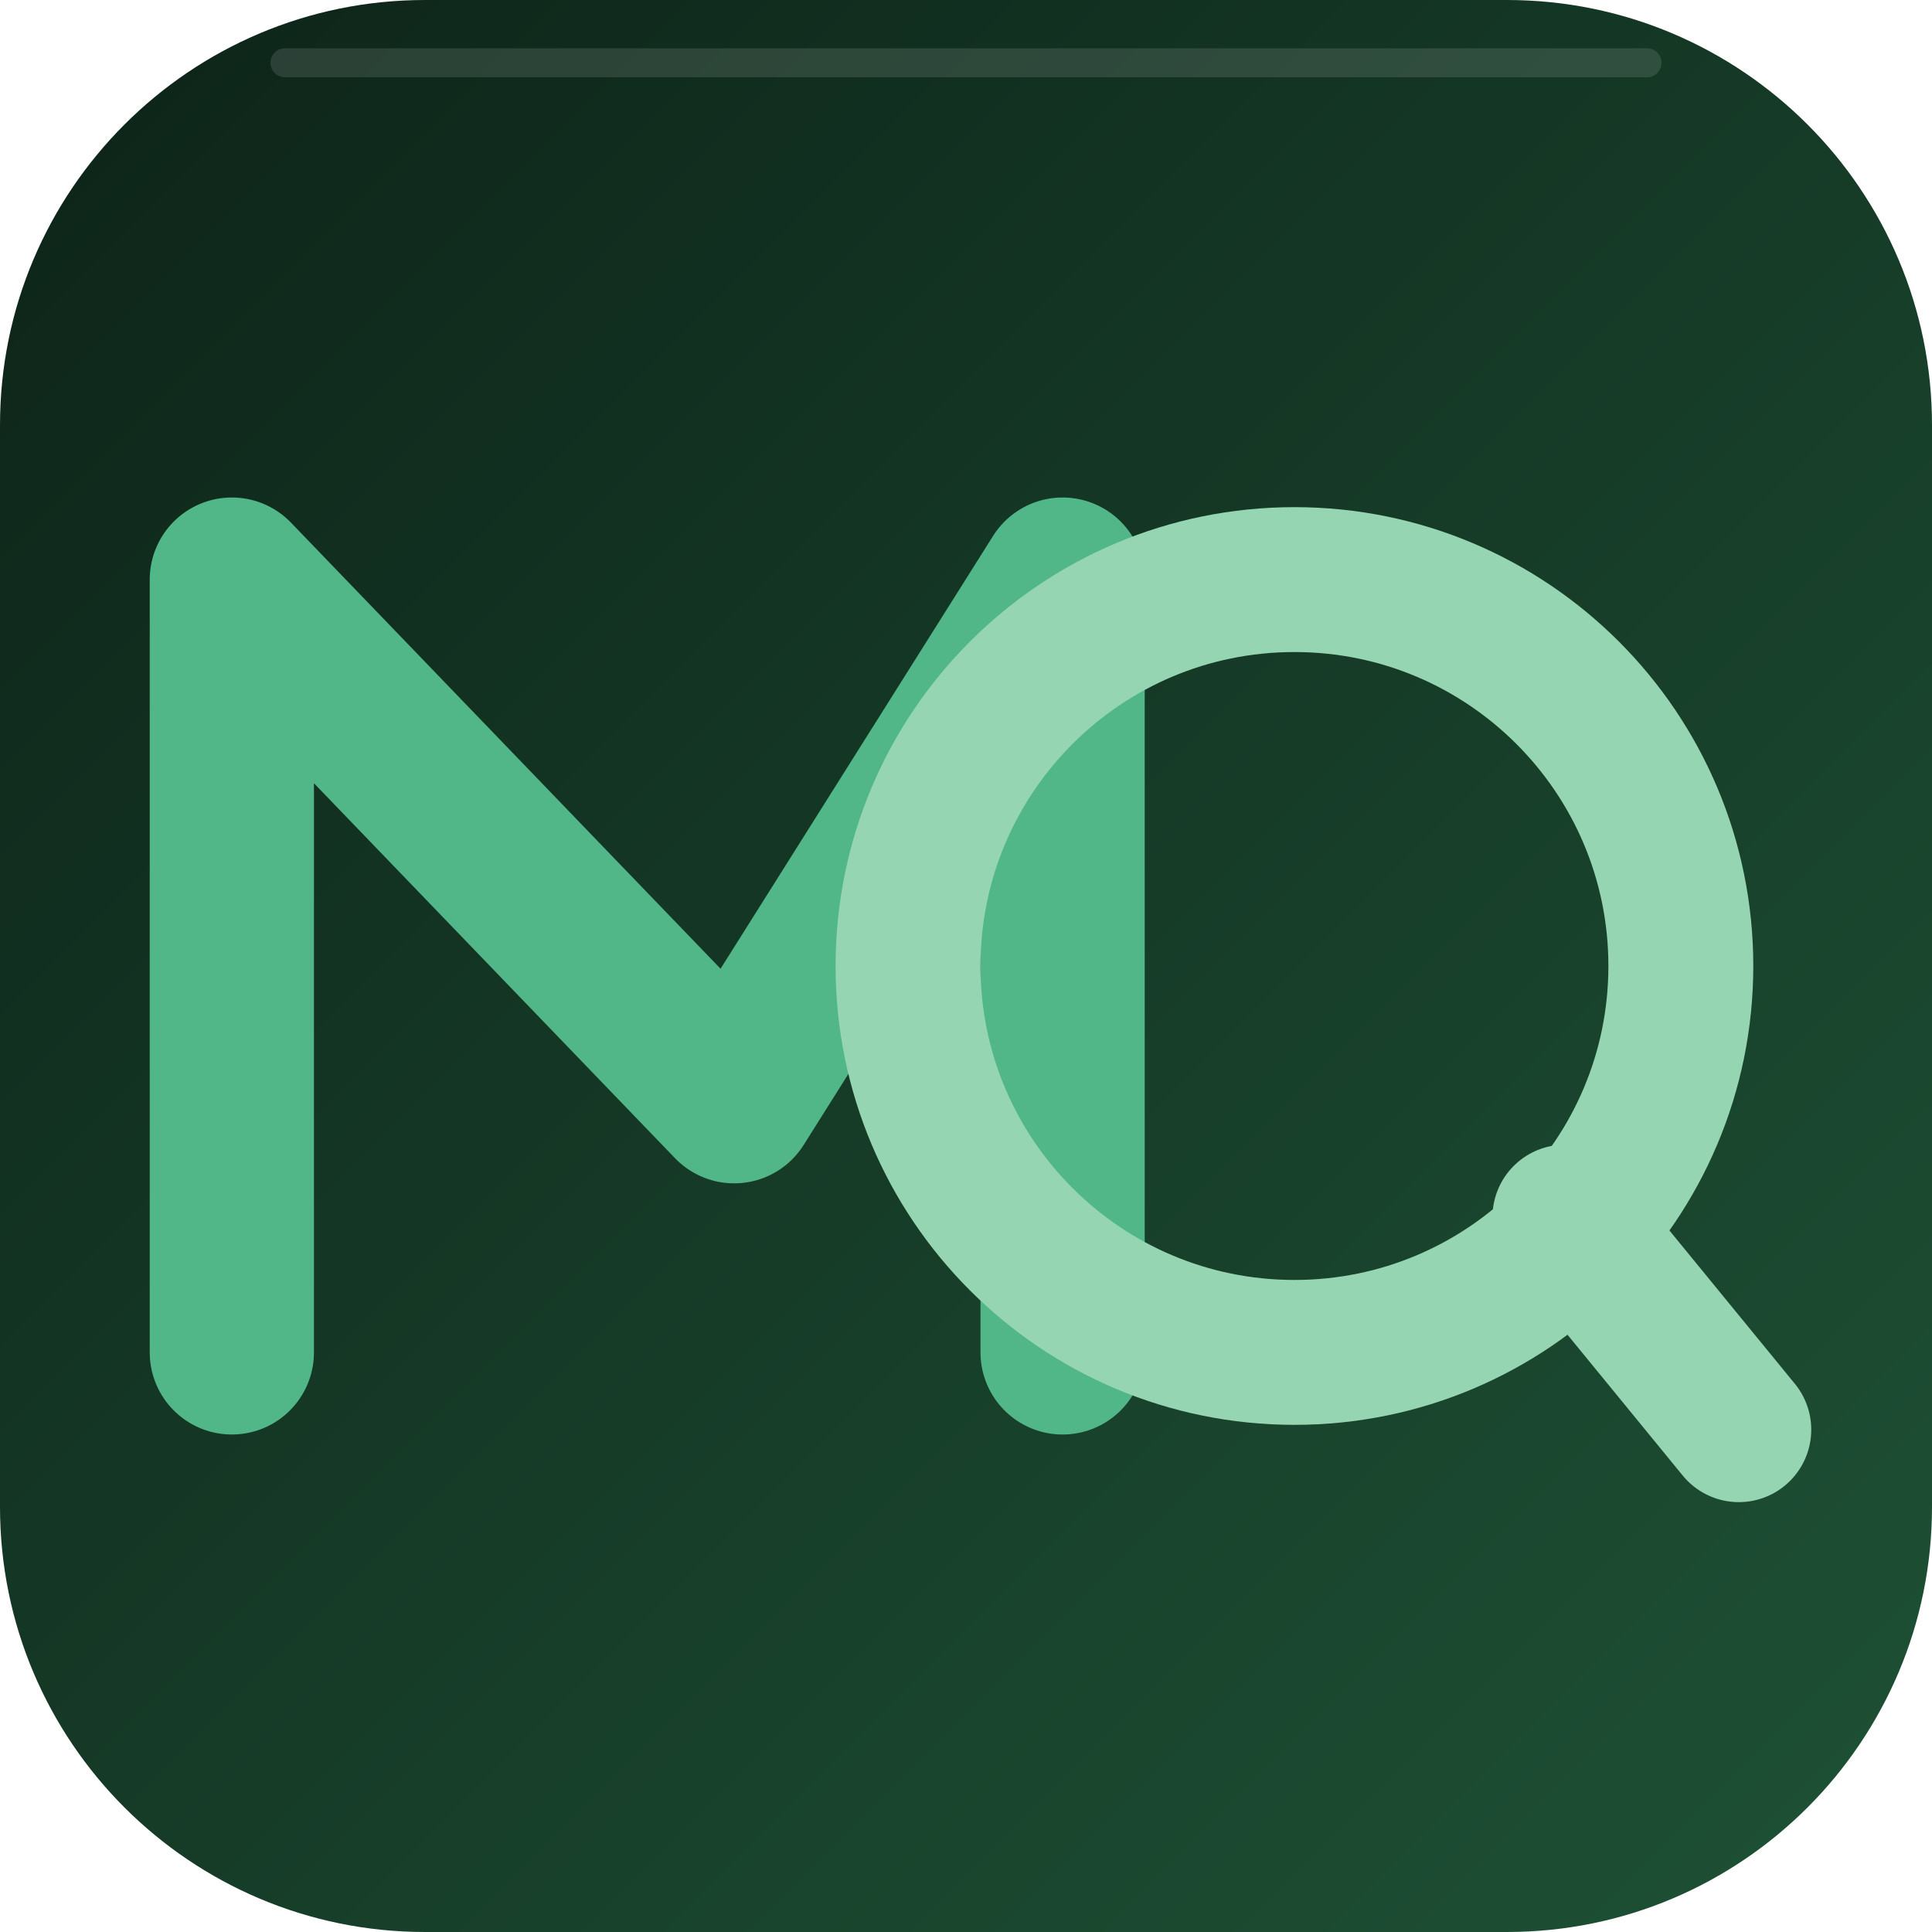
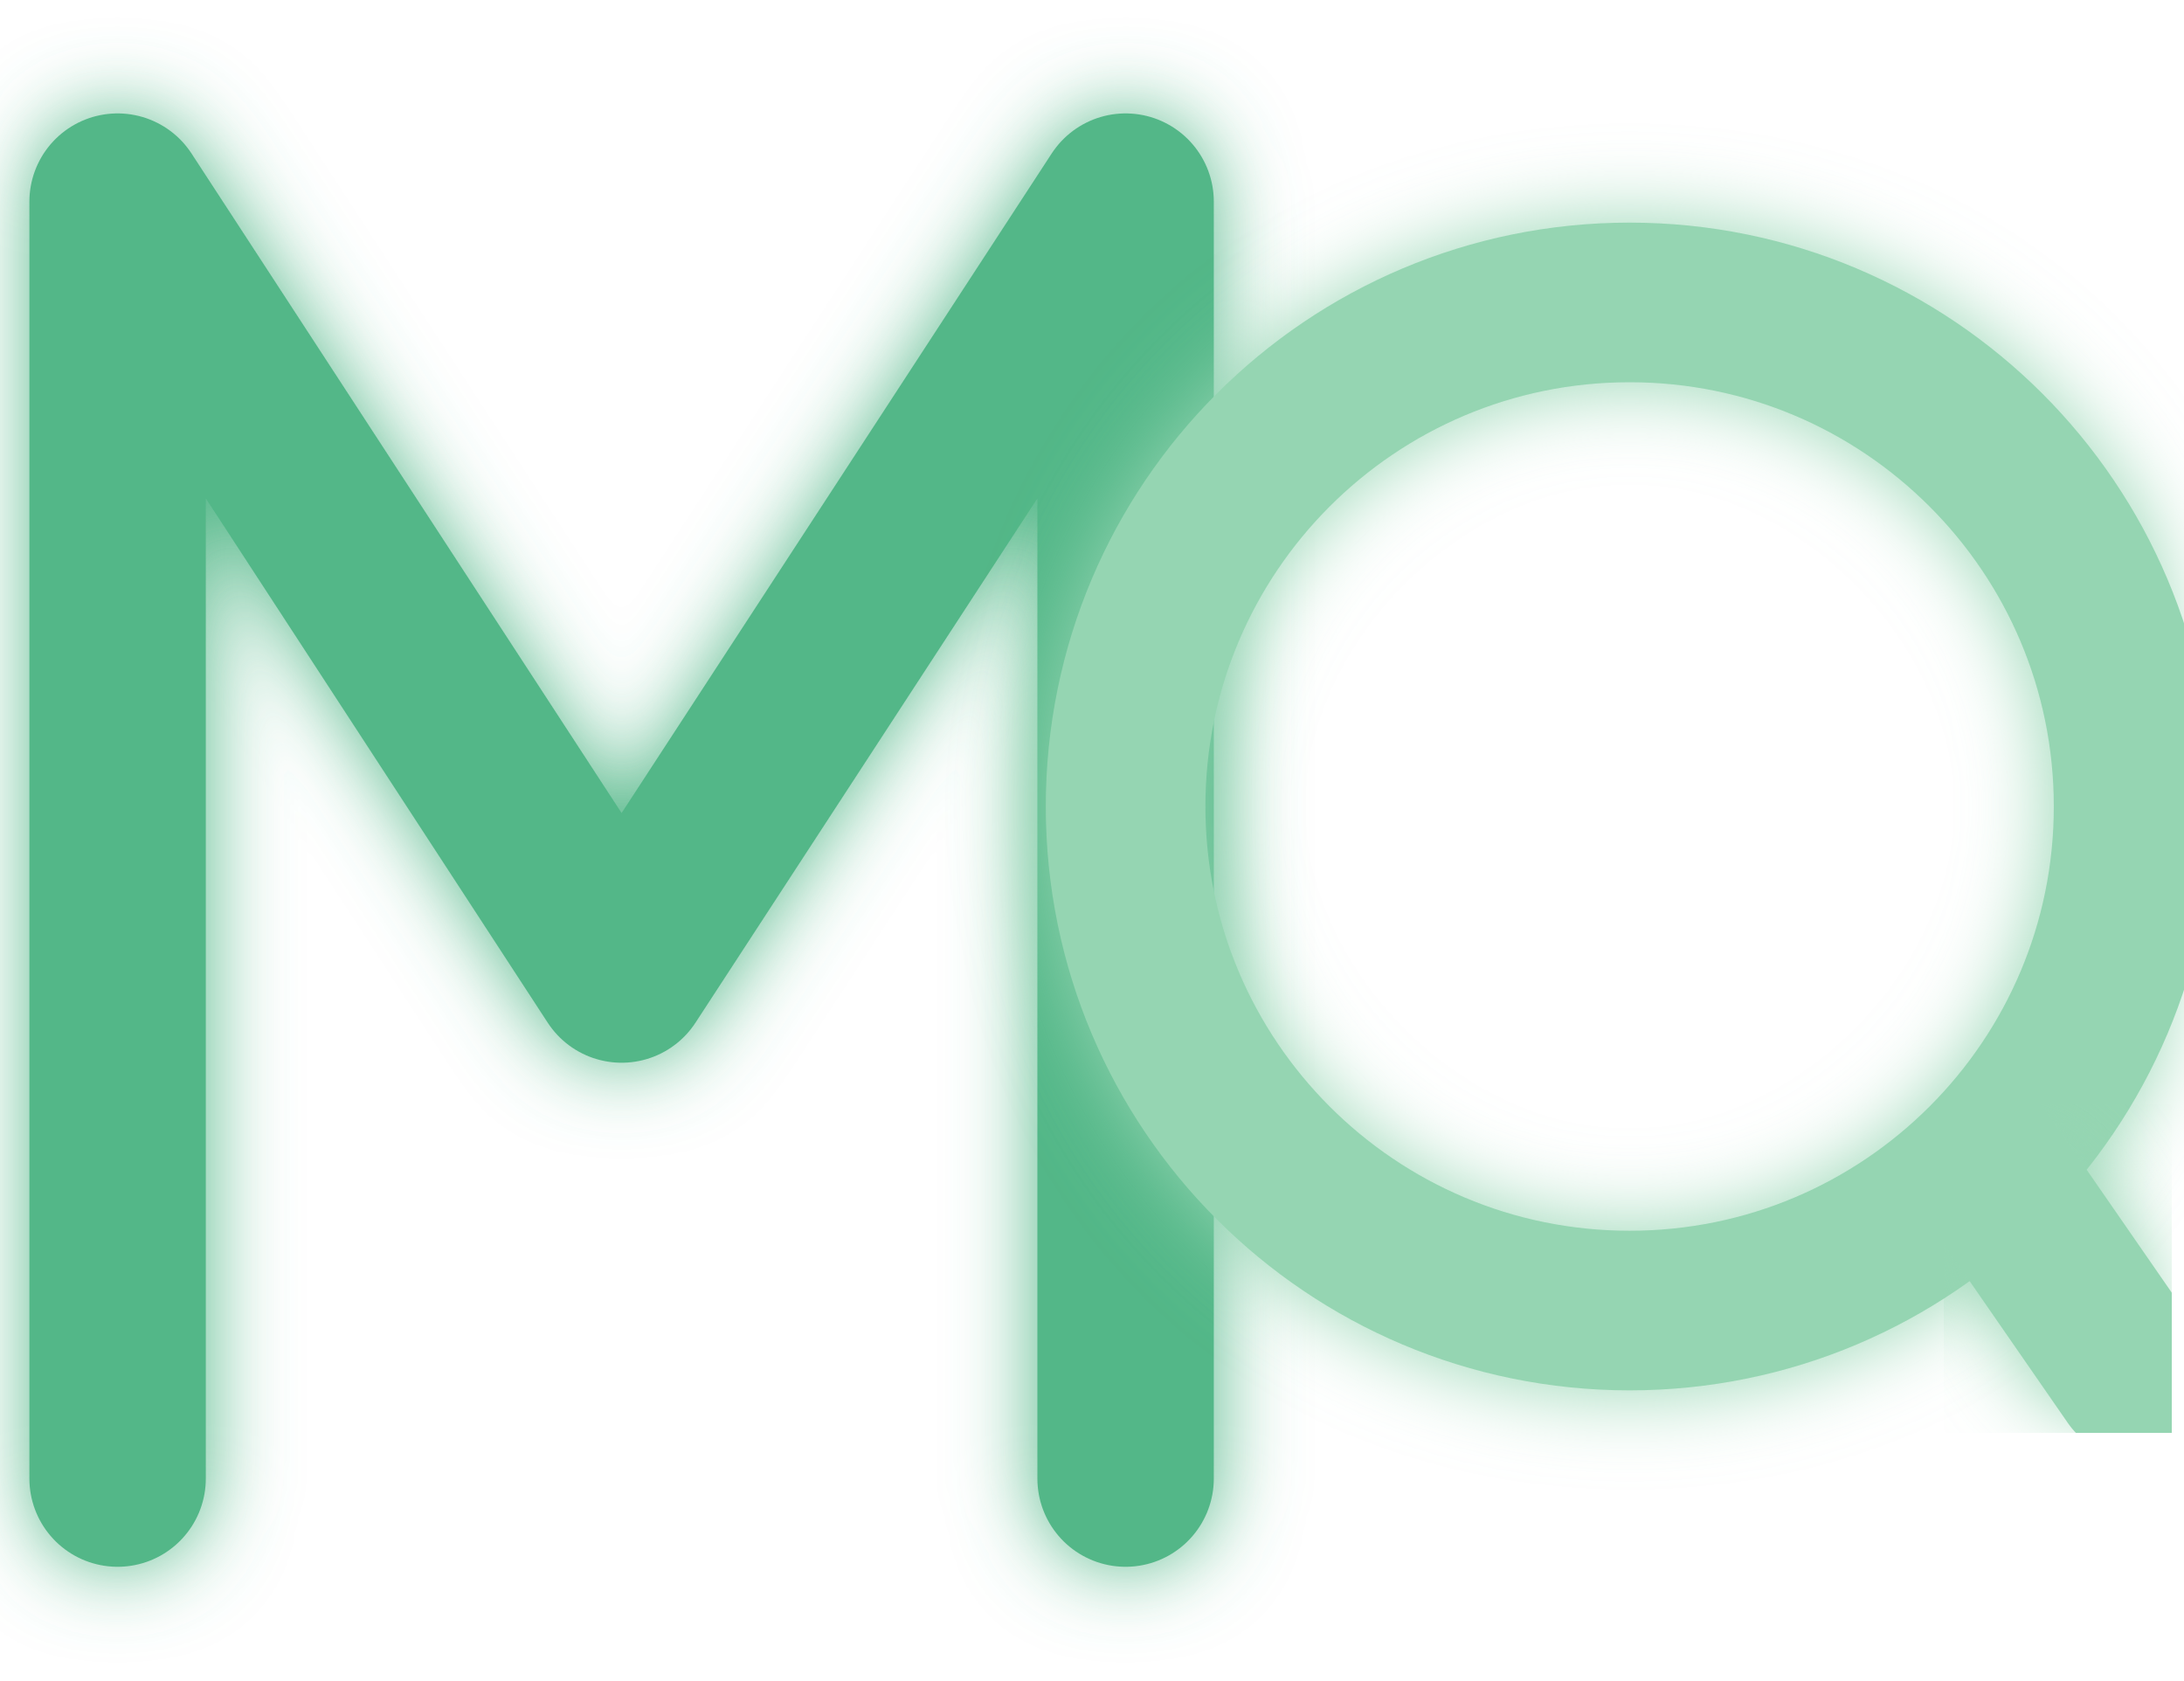
- <svg xmlns="http://www.w3.org/2000/svg" viewBox="0 0 100 100">
+ <svg xmlns="http://www.w3.org/2000/svg" viewBox="0 0 130 100">
  <defs>
-     <linearGradient id="bg" x1="0" y1="0" x2="1" y2="1">
-       <stop offset="0%" stop-color="#0d2318" />
-       <stop offset="100%" stop-color="#1e5236" />
-     </linearGradient>
+     <filter id="glow" x="-25%" y="-25%" width="150%" height="150%">
+       <feGaussianBlur in="SourceGraphic" stdDeviation="2.5" result="blur" />
+       <feMerge>
+         <feMergeNode in="blur" />
+         <feMergeNode in="SourceGraphic" />
+       </feMerge>
+     </filter>
  </defs>
-   <rect width="100" height="100" rx="22" fill="url(#bg)" />
-   <rect x="14" y="2.5" width="72" height="1.5" rx="0.75" fill="rgba(255,255,255,0.12)" />
-   <path d="M 12 70 L 12 30 L 38 57 L 55 30 L 55 70" fill="none" stroke="#52b788" stroke-width="8.5" stroke-linecap="round" stroke-linejoin="round" />
-   <circle cx="67" cy="50" r="20" fill="none" stroke="#95d5b2" stroke-width="7.5" />
-   <line x1="81" y1="63" x2="90" y2="74" stroke="#95d5b2" stroke-width="7.5" stroke-linecap="round" />
+   <path d="M 7 88 L 7 12 L 37 58 L 67 12 L 67 88" fill="none" stroke="#52b788" stroke-width="10.5" stroke-linecap="round" stroke-linejoin="round" filter="url(#glow)" />
+   <circle cx="97" cy="48" r="30" fill="none" stroke="#95d5b2" stroke-width="9.5" filter="url(#glow)" />
+   <line x1="118" y1="69" x2="127" y2="82" stroke="#95d5b2" stroke-width="9.5" stroke-linecap="round" filter="url(#glow)" />
</svg>
